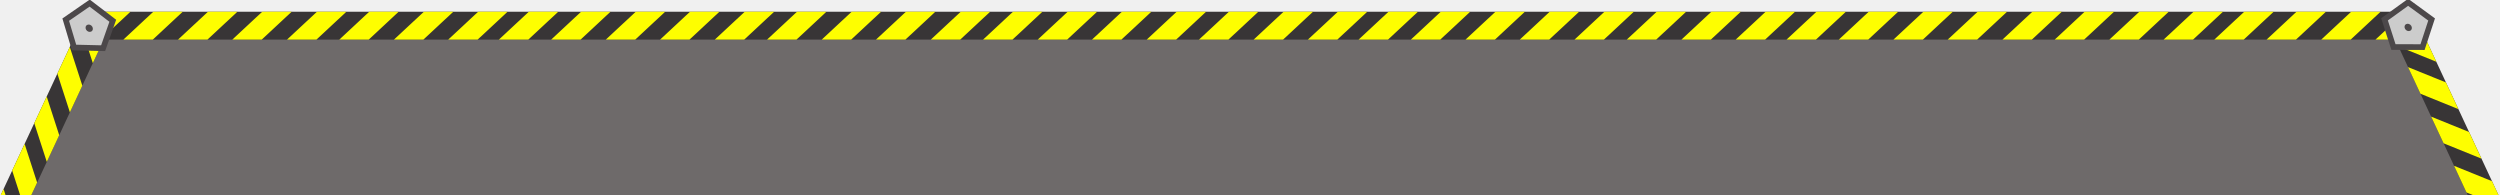
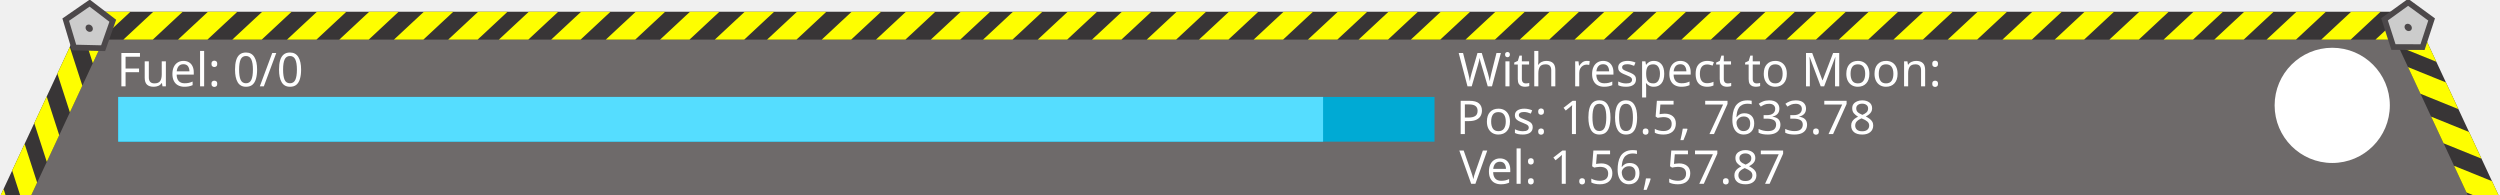
- <svg xmlns="http://www.w3.org/2000/svg" version="1.1" id="svg917" width="680.856" height="52.936" viewBox="0 0 680.856 52.936">
+ <svg xmlns="http://www.w3.org/2000/svg" viewBox="0 0 680.856 52.936" height="52.936" width="680.856" id="svg917" version="1.1">
  <defs id="defs921">
-     <clipPath id="clipPath297" clipPathUnits="userSpaceOnUse">
-       <rect transform="scale(-1)" y="42.725" x="-326.732" height="13.269" width="1090.528" id="rect299" style="display:inline;fill:#383536;fill-opacity:1;stroke:none;stroke-width:42.278;stop-color:#000000" />
+     <clipPath clipPathUnits="userSpaceOnUse" id="clipPath297">
+       <rect style="display:inline;fill:#383536;fill-opacity:1;stroke:none;stroke-width:42.278;stop-color:#000000" id="rect299" width="1090.528" height="13.269" x="-326.732" y="42.725" transform="scale(-1)" />
    </clipPath>
-     <clipPath id="clipPath1854" clipPathUnits="userSpaceOnUse">
-       <rect y="11.402" x="23.953" height="6.175" width="50.612" id="rect1856" style="display:inline;fill:#383536;fill-opacity:1;stroke:none;stroke-width:10.719;stop-color:#000000" />
+     <clipPath clipPathUnits="userSpaceOnUse" id="clipPath1854">
+       <rect style="display:inline;fill:#383536;fill-opacity:1;stroke:none;stroke-width:10.719;stop-color:#000000" id="rect1856" width="50.612" height="6.175" x="23.953" y="11.402" />
    </clipPath>
-     <clipPath id="clipPath1889" clipPathUnits="userSpaceOnUse">
-       <rect style="display:inline;fill:#383536;fill-opacity:1;stroke:none;stroke-width:10.719;stop-color:#000000" id="rect1891" width="43.908" height="6.137" x="12.661" y="11.439" />
+     <clipPath clipPathUnits="userSpaceOnUse" id="clipPath1889">
+       <rect y="11.439" x="12.661" height="6.137" width="43.908" id="rect1891" style="display:inline;fill:#383536;fill-opacity:1;stroke:none;stroke-width:10.719;stop-color:#000000" />
    </clipPath>
-     <filter height="1.001" y="-0" width="1" x="-9.8398341e-06" id="filter1976" style="color-interpolation-filters:sRGB">
-       <feGaussianBlur id="feGaussianBlur1978" stdDeviation="0.002" />
+     <filter style="color-interpolation-filters:sRGB" id="filter1976" x="-9.8398341e-06" width="1" y="-0" height="1.001">
+       <feGaussianBlur stdDeviation="0.002" id="feGaussianBlur1978" />
    </filter>
  </defs>
-   <g id="g925" transform="translate(50.78371,76.96948)">
-     <path transform="translate(-30.85557,-73.90362)" d="m 251.209,2.709 v 0.021 L 4.336,3.252 -24.389,68.289 H 251.209 261.232 665.277 L 636.553,3.252 261.232,2.723 v -0.014 l -4.01,0.008 z" style="display:inline;fill:none;stroke:#000000;stroke-width:1px;stroke-linecap:butt;stroke-linejoin:miter;stroke-opacity:1" id="path1893" />
-     <path transform="translate(-30.85557,-73.90362)" d="m 251.209,2.709 v 0.021 L 7.855,3.244 C 5.641,3.218 3.408,5.42 2.369,7.707 L -24.389,68.289 H 48.816 251.209 379.855 592.271 665.477 L 638.721,7.707 C 637.682,5.42 635.447,3.218 633.232,3.244 L 389.879,2.73 v -0.021 l -6.014,0.008 -4.01,-0.008 v 0.014 l -59.312,0.098 -59.311,-0.098 v -0.014 l -4.01,0.008 z" style="font-variation-settings:normal;display:inline;opacity:1;vector-effect:none;fill:#6e6a6a;fill-opacity:1;stroke:#cccccc;stroke-width:2.594;stroke-linecap:butt;stroke-linejoin:miter;stroke-miterlimit:4;stroke-dasharray:none;stroke-dashoffset:0;stroke-opacity:1;stop-color:#000000;stop-opacity:1" id="path1922" />
-     <g style="display:inline" id="g84" transform="matrix(-0.5720349,0,0,-0.5720349,164.6252,-98.21443)">
-       <rect style="display:inline;fill:#383536;fill-opacity:1;stroke:none;stroke-width:42.278;stop-color:#000000" id="rect72" width="1090.528" height="13.269" x="-326.732" y="42.725" transform="scale(-1)" />
-       <g clip-path="url(#clipPath297)" id="g295">
-         <g style="stroke-width:0.465" transform="matrix(-2.149148,0,0,-2.149148,379.5507,-18.22052)" clip-path="none" id="g82">
-           <path id="path74" style="fill:#fefe00;fill-opacity:1;stroke:none;stroke-width:6.743;stop-color:#000000" transform="matrix(1,0,-0.7319211,0.6813894,0,0)" d="m 47.597,15.696 h 6.518 v 10.118 H 47.597 Z" />
-           <path d="m 48.218,10.695 h 6.518 l -7.406,6.894 h -6.518 z" style="fill:#fefe00;fill-opacity:1;stroke:none;stroke-width:5.566;stop-color:#000000" id="path76" />
-           <path id="path78" style="fill:#fefe00;fill-opacity:1;stroke:none;stroke-width:5.566;stop-color:#000000" d="m 60.239,10.695 h 6.518 l -7.406,6.894 H 52.833 Z" />
-           <path d="m 24.53,10.695 h 6.518 l -7.406,6.894 h -6.518 z" style="fill:#fefe00;fill-opacity:1;stroke:none;stroke-width:5.566;stop-color:#000000" id="path80" />
+   <g transform="translate(50.78371,76.96948)" id="g925">
+     <path id="path1893" style="display:inline;fill:none;stroke:#000000;stroke-width:1px;stroke-linecap:butt;stroke-linejoin:miter;stroke-opacity:1" d="m 251.209,2.709 v 0.021 L 4.336,3.252 -24.389,68.289 H 251.209 261.232 665.277 L 636.553,3.252 261.232,2.723 v -0.014 l -4.01,0.008 z" transform="translate(-30.85557,-73.90362)" />
+     <path transform="translate(-30.85557,-73.90362)" id="path1922" style="font-variation-settings:normal;display:inline;opacity:1;vector-effect:none;fill:#6e6a6a;fill-opacity:1;stroke:#cccccc;stroke-width:2.594;stroke-linecap:butt;stroke-linejoin:miter;stroke-miterlimit:4;stroke-dasharray:none;stroke-dashoffset:0;stroke-opacity:1;stop-color:#000000;stop-opacity:1" d="m 251.209,2.709 v 0.021 L 7.855,3.244 C 5.641,3.218 3.408,5.42 2.369,7.707 L -24.389,68.289 H 48.816 251.209 379.855 592.271 665.477 L 638.721,7.707 C 637.682,5.42 635.447,3.218 633.232,3.244 L 389.879,2.73 v -0.021 l -6.014,0.008 -4.01,-0.008 v 0.014 l -59.312,0.098 -59.311,-0.098 v -0.014 l -4.01,0.008 z" />
+     <g transform="matrix(-0.5720349,0,0,-0.5720349,164.6252,-98.21443)" id="g84" style="display:inline">
+       <rect transform="scale(-1)" y="42.725" x="-326.732" height="13.269" width="1090.528" id="rect72" style="display:inline;fill:#383536;fill-opacity:1;stroke:none;stroke-width:42.278;stop-color:#000000" />
+       <g id="g295" clip-path="url(#clipPath297)">
+         <g id="g82" clip-path="none" transform="matrix(-2.149148,0,0,-2.149148,379.5507,-18.22052)" style="stroke-width:0.465">
+           <path d="m 47.597,15.696 h 6.518 v 10.118 H 47.597 Z" transform="matrix(1,0,-0.7319211,0.6813894,0,0)" style="fill:#fefe00;fill-opacity:1;stroke:none;stroke-width:6.743;stop-color:#000000" id="path74" />
+           <path id="path76" style="fill:#fefe00;fill-opacity:1;stroke:none;stroke-width:5.566;stop-color:#000000" d="m 48.218,10.695 h 6.518 l -7.406,6.894 h -6.518 z" />
+           <path d="m 60.239,10.695 h 6.518 l -7.406,6.894 H 52.833 Z" style="fill:#fefe00;fill-opacity:1;stroke:none;stroke-width:5.566;stop-color:#000000" id="path78" />
+           <path id="path80" style="fill:#fefe00;fill-opacity:1;stroke:none;stroke-width:5.566;stop-color:#000000" d="m 24.53,10.695 h 6.518 l -7.406,6.894 h -6.518 z" />
        </g>
-         <g id="g96" clip-path="none" transform="matrix(-2.149148,0,0,-2.149148,276.7525,-18.22052)" style="stroke-width:0.465">
-           <path d="m 47.597,15.696 h 6.518 v 10.118 H 47.597 Z" transform="matrix(1,0,-0.7319211,0.6813894,0,0)" style="fill:#fefe00;fill-opacity:1;stroke:none;stroke-width:6.743;stop-color:#000000" id="path88" />
-           <path id="path90" style="fill:#fefe00;fill-opacity:1;stroke:none;stroke-width:5.566;stop-color:#000000" d="m 48.218,10.695 h 6.518 l -7.406,6.894 h -6.518 z" />
-           <path d="m 60.239,10.695 h 6.518 l -7.406,6.894 H 52.833 Z" style="fill:#fefe00;fill-opacity:1;stroke:none;stroke-width:5.566;stop-color:#000000" id="path92" />
-           <path id="path94" style="fill:#fefe00;fill-opacity:1;stroke:none;stroke-width:5.566;stop-color:#000000" d="m 24.53,10.695 h 6.518 l -7.406,6.894 h -6.518 z" />
+         <g style="stroke-width:0.465" transform="matrix(-2.149148,0,0,-2.149148,276.7525,-18.22052)" clip-path="none" id="g96">
+           <path id="path88" style="fill:#fefe00;fill-opacity:1;stroke:none;stroke-width:6.743;stop-color:#000000" transform="matrix(1,0,-0.7319211,0.6813894,0,0)" d="m 47.597,15.696 h 6.518 v 10.118 H 47.597 Z" />
+           <path d="m 48.218,10.695 h 6.518 l -7.406,6.894 h -6.518 z" style="fill:#fefe00;fill-opacity:1;stroke:none;stroke-width:5.566;stop-color:#000000" id="path90" />
+           <path id="path92" style="fill:#fefe00;fill-opacity:1;stroke:none;stroke-width:5.566;stop-color:#000000" d="m 60.239,10.695 h 6.518 l -7.406,6.894 H 52.833 Z" />
+           <path d="m 24.53,10.695 h 6.518 l -7.406,6.894 h -6.518 z" style="fill:#fefe00;fill-opacity:1;stroke:none;stroke-width:5.566;stop-color:#000000" id="path94" />
        </g>
-         <g id="g106" clip-path="none" transform="matrix(-2.149148,0,0,-2.149148,175.8866,-18.22052)" style="stroke-width:0.465">
-           <path d="m 47.597,15.696 h 6.518 v 10.118 H 47.597 Z" transform="matrix(1,0,-0.7319211,0.6813894,0,0)" style="fill:#fefe00;fill-opacity:1;stroke:none;stroke-width:6.743;stop-color:#000000" id="path98" />
-           <path id="path100" style="fill:#fefe00;fill-opacity:1;stroke:none;stroke-width:5.566;stop-color:#000000" d="m 48.218,10.695 h 6.518 l -7.406,6.894 h -6.518 z" />
-           <path d="m 60.239,10.695 h 6.518 l -7.406,6.894 H 52.833 Z" style="fill:#fefe00;fill-opacity:1;stroke:none;stroke-width:5.566;stop-color:#000000" id="path102" />
-           <path id="path104" style="fill:#fefe00;fill-opacity:1;stroke:none;stroke-width:5.566;stop-color:#000000" d="m 24.53,10.695 h 6.518 l -7.406,6.894 h -6.518 z" />
+         <g style="stroke-width:0.465" transform="matrix(-2.149148,0,0,-2.149148,175.8866,-18.22052)" clip-path="none" id="g106">
+           <path id="path98" style="fill:#fefe00;fill-opacity:1;stroke:none;stroke-width:6.743;stop-color:#000000" transform="matrix(1,0,-0.7319211,0.6813894,0,0)" d="m 47.597,15.696 h 6.518 v 10.118 H 47.597 Z" />
+           <path d="m 48.218,10.695 h 6.518 l -7.406,6.894 h -6.518 z" style="fill:#fefe00;fill-opacity:1;stroke:none;stroke-width:5.566;stop-color:#000000" id="path100" />
+           <path id="path102" style="fill:#fefe00;fill-opacity:1;stroke:none;stroke-width:5.566;stop-color:#000000" d="m 60.239,10.695 h 6.518 l -7.406,6.894 H 52.833 Z" />
+           <path d="m 24.53,10.695 h 6.518 l -7.406,6.894 h -6.518 z" style="fill:#fefe00;fill-opacity:1;stroke:none;stroke-width:5.566;stop-color:#000000" id="path104" />
        </g>
-         <g style="stroke-width:0.465" transform="matrix(-2.149148,0,0,-2.149148,73.08839,-18.22052)" clip-path="none" id="g116">
-           <path id="path108" style="fill:#fefe00;fill-opacity:1;stroke:none;stroke-width:6.743;stop-color:#000000" transform="matrix(1,0,-0.7319211,0.6813894,0,0)" d="m 47.597,15.696 h 6.518 v 10.118 H 47.597 Z" />
-           <path d="m 48.218,10.695 h 6.518 l -7.406,6.894 h -6.518 z" style="fill:#fefe00;fill-opacity:1;stroke:none;stroke-width:5.566;stop-color:#000000" id="path110" />
-           <path id="path112" style="fill:#fefe00;fill-opacity:1;stroke:none;stroke-width:5.566;stop-color:#000000" d="m 60.239,10.695 h 6.518 l -7.406,6.894 H 52.833 Z" />
-           <path d="m 24.53,10.695 h 6.518 l -7.406,6.894 h -6.518 z" style="fill:#fefe00;fill-opacity:1;stroke:none;stroke-width:5.566;stop-color:#000000" id="path114" />
+         <g id="g116" clip-path="none" transform="matrix(-2.149148,0,0,-2.149148,73.08839,-18.22052)" style="stroke-width:0.465">
+           <path d="m 47.597,15.696 h 6.518 v 10.118 H 47.597 Z" transform="matrix(1,0,-0.7319211,0.6813894,0,0)" style="fill:#fefe00;fill-opacity:1;stroke:none;stroke-width:6.743;stop-color:#000000" id="path108" />
+           <path id="path110" style="fill:#fefe00;fill-opacity:1;stroke:none;stroke-width:5.566;stop-color:#000000" d="m 48.218,10.695 h 6.518 l -7.406,6.894 h -6.518 z" />
+           <path d="m 60.239,10.695 h 6.518 l -7.406,6.894 H 52.833 Z" style="fill:#fefe00;fill-opacity:1;stroke:none;stroke-width:5.566;stop-color:#000000" id="path112" />
+           <path id="path114" style="fill:#fefe00;fill-opacity:1;stroke:none;stroke-width:5.566;stop-color:#000000" d="m 24.53,10.695 h 6.518 l -7.406,6.894 h -6.518 z" />
        </g>
-         <g id="g126" clip-path="none" transform="matrix(-2.149148,0,0,-2.149148,-29.74732,-18.22052)" style="stroke-width:0.465">
-           <path d="m 47.597,15.696 h 6.518 v 10.118 H 47.597 Z" transform="matrix(1,0,-0.7319211,0.6813894,0,0)" style="fill:#fefe00;fill-opacity:1;stroke:none;stroke-width:6.743;stop-color:#000000" id="path118" />
-           <path id="path120" style="fill:#fefe00;fill-opacity:1;stroke:none;stroke-width:5.566;stop-color:#000000" d="m 48.218,10.695 h 6.518 l -7.406,6.894 h -6.518 z" />
-           <path d="m 60.239,10.695 h 6.518 l -7.406,6.894 H 52.833 Z" style="fill:#fefe00;fill-opacity:1;stroke:none;stroke-width:5.566;stop-color:#000000" id="path122" />
-           <path id="path124" style="fill:#fefe00;fill-opacity:1;stroke:none;stroke-width:5.566;stop-color:#000000" d="m 24.53,10.695 h 6.518 l -7.406,6.894 h -6.518 z" />
+         <g style="stroke-width:0.465" transform="matrix(-2.149148,0,0,-2.149148,-29.74732,-18.22052)" clip-path="none" id="g126">
+           <path id="path118" style="fill:#fefe00;fill-opacity:1;stroke:none;stroke-width:6.743;stop-color:#000000" transform="matrix(1,0,-0.7319211,0.6813894,0,0)" d="m 47.597,15.696 h 6.518 v 10.118 H 47.597 Z" />
+           <path d="m 48.218,10.695 h 6.518 l -7.406,6.894 h -6.518 z" style="fill:#fefe00;fill-opacity:1;stroke:none;stroke-width:5.566;stop-color:#000000" id="path120" />
+           <path id="path122" style="fill:#fefe00;fill-opacity:1;stroke:none;stroke-width:5.566;stop-color:#000000" d="m 60.239,10.695 h 6.518 l -7.406,6.894 H 52.833 Z" />
+           <path d="m 24.53,10.695 h 6.518 l -7.406,6.894 h -6.518 z" style="fill:#fefe00;fill-opacity:1;stroke:none;stroke-width:5.566;stop-color:#000000" id="path124" />
        </g>
-         <g style="stroke-width:0.465" transform="matrix(-2.149148,0,0,-2.149148,-132.5455,-18.22052)" clip-path="none" id="g136">
-           <path id="path128" style="fill:#fefe00;fill-opacity:1;stroke:none;stroke-width:6.743;stop-color:#000000" transform="matrix(1,0,-0.7319211,0.6813894,0,0)" d="m 47.597,15.696 h 6.518 v 10.118 H 47.597 Z" />
-           <path d="m 48.218,10.695 h 6.518 l -7.406,6.894 h -6.518 z" style="fill:#fefe00;fill-opacity:1;stroke:none;stroke-width:5.566;stop-color:#000000" id="path130" />
-           <path id="path132" style="fill:#fefe00;fill-opacity:1;stroke:none;stroke-width:5.566;stop-color:#000000" d="m 60.239,10.695 h 6.518 l -7.406,6.894 H 52.833 Z" />
-           <path d="m 24.53,10.695 h 6.518 l -7.406,6.894 h -6.518 z" style="fill:#fefe00;fill-opacity:1;stroke:none;stroke-width:5.566;stop-color:#000000" id="path134" />
+         <g id="g136" clip-path="none" transform="matrix(-2.149148,0,0,-2.149148,-132.5455,-18.22052)" style="stroke-width:0.465">
+           <path d="m 47.597,15.696 h 6.518 v 10.118 H 47.597 Z" transform="matrix(1,0,-0.7319211,0.6813894,0,0)" style="fill:#fefe00;fill-opacity:1;stroke:none;stroke-width:6.743;stop-color:#000000" id="path128" />
+           <path id="path130" style="fill:#fefe00;fill-opacity:1;stroke:none;stroke-width:5.566;stop-color:#000000" d="m 48.218,10.695 h 6.518 l -7.406,6.894 h -6.518 z" />
+           <path d="m 60.239,10.695 h 6.518 l -7.406,6.894 H 52.833 Z" style="fill:#fefe00;fill-opacity:1;stroke:none;stroke-width:5.566;stop-color:#000000" id="path132" />
+           <path id="path134" style="fill:#fefe00;fill-opacity:1;stroke:none;stroke-width:5.566;stop-color:#000000" d="m 24.53,10.695 h 6.518 l -7.406,6.894 h -6.518 z" />
        </g>
-         <g style="stroke-width:0.465" transform="matrix(-2.149148,0,0,-2.149148,-233.4114,-18.22052)" clip-path="none" id="g146">
-           <path id="path138" style="fill:#fefe00;fill-opacity:1;stroke:none;stroke-width:6.743;stop-color:#000000" transform="matrix(1,0,-0.7319211,0.6813894,0,0)" d="m 47.597,15.696 h 6.518 v 10.118 H 47.597 Z" />
-           <path d="m 48.218,10.695 h 6.518 l -7.406,6.894 h -6.518 z" style="fill:#fefe00;fill-opacity:1;stroke:none;stroke-width:5.566;stop-color:#000000" id="path140" />
-           <path id="path142" style="fill:#fefe00;fill-opacity:1;stroke:none;stroke-width:5.566;stop-color:#000000" d="m 60.239,10.695 h 6.518 l -7.406,6.894 H 52.833 Z" />
-           <path d="m 24.53,10.695 h 6.518 l -7.406,6.894 h -6.518 z" style="fill:#fefe00;fill-opacity:1;stroke:none;stroke-width:5.566;stop-color:#000000" id="path144" />
+         <g id="g146" clip-path="none" transform="matrix(-2.149148,0,0,-2.149148,-233.4114,-18.22052)" style="stroke-width:0.465">
+           <path d="m 47.597,15.696 h 6.518 v 10.118 H 47.597 Z" transform="matrix(1,0,-0.7319211,0.6813894,0,0)" style="fill:#fefe00;fill-opacity:1;stroke:none;stroke-width:6.743;stop-color:#000000" id="path138" />
+           <path id="path140" style="fill:#fefe00;fill-opacity:1;stroke:none;stroke-width:5.566;stop-color:#000000" d="m 48.218,10.695 h 6.518 l -7.406,6.894 h -6.518 z" />
+           <path d="m 60.239,10.695 h 6.518 l -7.406,6.894 H 52.833 Z" style="fill:#fefe00;fill-opacity:1;stroke:none;stroke-width:5.566;stop-color:#000000" id="path142" />
+           <path id="path144" style="fill:#fefe00;fill-opacity:1;stroke:none;stroke-width:5.566;stop-color:#000000" d="m 24.53,10.695 h 6.518 l -7.406,6.894 h -6.518 z" />
        </g>
-         <g id="g156" clip-path="none" transform="matrix(-2.149148,0,0,-2.149148,-336.2097,-18.22052)" style="stroke-width:0.465">
-           <path d="m 47.597,15.696 h 6.518 v 10.118 H 47.597 Z" transform="matrix(1,0,-0.7319211,0.6813894,0,0)" style="fill:#fefe00;fill-opacity:1;stroke:none;stroke-width:6.743;stop-color:#000000" id="path148" />
-           <path id="path150" style="fill:#fefe00;fill-opacity:1;stroke:none;stroke-width:5.566;stop-color:#000000" d="m 48.218,10.695 h 6.518 l -7.406,6.894 h -6.518 z" />
-           <path d="m 60.239,10.695 h 6.518 l -7.406,6.894 H 52.833 Z" style="fill:#fefe00;fill-opacity:1;stroke:none;stroke-width:5.566;stop-color:#000000" id="path152" />
-           <path id="path154" style="fill:#fefe00;fill-opacity:1;stroke:none;stroke-width:5.566;stop-color:#000000" d="m 24.53,10.695 h 6.518 l -7.406,6.894 h -6.518 z" />
+         <g style="stroke-width:0.465" transform="matrix(-2.149148,0,0,-2.149148,-336.2097,-18.22052)" clip-path="none" id="g156">
+           <path id="path148" style="fill:#fefe00;fill-opacity:1;stroke:none;stroke-width:6.743;stop-color:#000000" transform="matrix(1,0,-0.7319211,0.6813894,0,0)" d="m 47.597,15.696 h 6.518 v 10.118 H 47.597 Z" />
+           <path d="m 48.218,10.695 h 6.518 l -7.406,6.894 h -6.518 z" style="fill:#fefe00;fill-opacity:1;stroke:none;stroke-width:5.566;stop-color:#000000" id="path150" />
+           <path id="path152" style="fill:#fefe00;fill-opacity:1;stroke:none;stroke-width:5.566;stop-color:#000000" d="m 60.239,10.695 h 6.518 l -7.406,6.894 H 52.833 Z" />
+           <path d="m 24.53,10.695 h 6.518 l -7.406,6.894 h -6.518 z" style="fill:#fefe00;fill-opacity:1;stroke:none;stroke-width:5.566;stop-color:#000000" id="path154" />
        </g>
-         <g id="g166" clip-path="none" transform="matrix(-2.149148,0,0,-2.149148,-437.1505,-18.22052)" style="stroke-width:0.465">
-           <path d="m 47.597,15.696 h 6.518 v 10.118 H 47.597 Z" transform="matrix(1,0,-0.7319211,0.6813894,0,0)" style="fill:#fefe00;fill-opacity:1;stroke:none;stroke-width:6.743;stop-color:#000000" id="path158" />
-           <path id="path160" style="fill:#fefe00;fill-opacity:1;stroke:none;stroke-width:5.566;stop-color:#000000" d="m 48.218,10.695 h 6.518 l -7.406,6.894 h -6.518 z" />
-           <path d="m 60.239,10.695 h 6.518 l -7.406,6.894 H 52.833 Z" style="fill:#fefe00;fill-opacity:1;stroke:none;stroke-width:5.566;stop-color:#000000" id="path162" />
-           <path id="path164" style="fill:#fefe00;fill-opacity:1;stroke:none;stroke-width:5.566;stop-color:#000000" d="m 24.53,10.695 h 6.518 l -7.406,6.894 h -6.518 z" />
+         <g style="stroke-width:0.465" transform="matrix(-2.149148,0,0,-2.149148,-437.1505,-18.22052)" clip-path="none" id="g166">
+           <path id="path158" style="fill:#fefe00;fill-opacity:1;stroke:none;stroke-width:6.743;stop-color:#000000" transform="matrix(1,0,-0.7319211,0.6813894,0,0)" d="m 47.597,15.696 h 6.518 v 10.118 H 47.597 Z" />
+           <path d="m 48.218,10.695 h 6.518 l -7.406,6.894 h -6.518 z" style="fill:#fefe00;fill-opacity:1;stroke:none;stroke-width:5.566;stop-color:#000000" id="path160" />
+           <path id="path162" style="fill:#fefe00;fill-opacity:1;stroke:none;stroke-width:5.566;stop-color:#000000" d="m 60.239,10.695 h 6.518 l -7.406,6.894 H 52.833 Z" />
+           <path d="m 24.53,10.695 h 6.518 l -7.406,6.894 h -6.518 z" style="fill:#fefe00;fill-opacity:1;stroke:none;stroke-width:5.566;stop-color:#000000" id="path164" />
        </g>
-         <g style="stroke-width:0.465" transform="matrix(-2.149148,0,0,-2.149148,-539.9487,-18.22052)" clip-path="none" id="g176">
-           <path id="path168" style="fill:#fefe00;fill-opacity:1;stroke:none;stroke-width:6.743;stop-color:#000000" transform="matrix(1,0,-0.7319211,0.6813894,0,0)" d="m 47.597,15.696 h 6.518 v 10.118 H 47.597 Z" />
-           <path d="m 48.218,10.695 h 6.518 l -7.406,6.894 h -6.518 z" style="fill:#fefe00;fill-opacity:1;stroke:none;stroke-width:5.566;stop-color:#000000" id="path170" />
-           <path id="path172" style="fill:#fefe00;fill-opacity:1;stroke:none;stroke-width:5.566;stop-color:#000000" d="m 60.239,10.695 h 6.518 l -7.406,6.894 H 52.833 Z" />
-           <path d="m 24.53,10.695 h 6.518 l -7.406,6.894 h -6.518 z" style="fill:#fefe00;fill-opacity:1;stroke:none;stroke-width:5.566;stop-color:#000000" id="path174" />
+         <g id="g176" clip-path="none" transform="matrix(-2.149148,0,0,-2.149148,-539.9487,-18.22052)" style="stroke-width:0.465">
+           <path d="m 47.597,15.696 h 6.518 v 10.118 H 47.597 Z" transform="matrix(1,0,-0.7319211,0.6813894,0,0)" style="fill:#fefe00;fill-opacity:1;stroke:none;stroke-width:6.743;stop-color:#000000" id="path168" />
+           <path id="path170" style="fill:#fefe00;fill-opacity:1;stroke:none;stroke-width:5.566;stop-color:#000000" d="m 48.218,10.695 h 6.518 l -7.406,6.894 h -6.518 z" />
+           <path d="m 60.239,10.695 h 6.518 l -7.406,6.894 H 52.833 Z" style="fill:#fefe00;fill-opacity:1;stroke:none;stroke-width:5.566;stop-color:#000000" id="path172" />
+           <path id="path174" style="fill:#fefe00;fill-opacity:1;stroke:none;stroke-width:5.566;stop-color:#000000" d="m 24.53,10.695 h 6.518 l -7.406,6.894 h -6.518 z" />
        </g>
-         <g style="stroke-width:0.465" transform="matrix(-2.149148,0,0,-2.149148,-640.8146,-18.22052)" clip-path="none" id="g186">
-           <path id="path178" style="fill:#fefe00;fill-opacity:1;stroke:none;stroke-width:6.743;stop-color:#000000" transform="matrix(1,0,-0.7319211,0.6813894,0,0)" d="m 47.597,15.696 h 6.518 v 10.118 H 47.597 Z" />
-           <path d="m 48.218,10.695 h 6.518 l -7.406,6.894 h -6.518 z" style="fill:#fefe00;fill-opacity:1;stroke:none;stroke-width:5.566;stop-color:#000000" id="path180" />
-           <path id="path182" style="fill:#fefe00;fill-opacity:1;stroke:none;stroke-width:5.566;stop-color:#000000" d="m 60.239,10.695 h 6.518 l -7.406,6.894 H 52.833 Z" />
-           <path d="m 24.53,10.695 h 6.518 l -7.406,6.894 h -6.518 z" style="fill:#fefe00;fill-opacity:1;stroke:none;stroke-width:5.566;stop-color:#000000" id="path184" />
+         <g id="g186" clip-path="none" transform="matrix(-2.149148,0,0,-2.149148,-640.8146,-18.22052)" style="stroke-width:0.465">
+           <path d="m 47.597,15.696 h 6.518 v 10.118 H 47.597 Z" transform="matrix(1,0,-0.7319211,0.6813894,0,0)" style="fill:#fefe00;fill-opacity:1;stroke:none;stroke-width:6.743;stop-color:#000000" id="path178" />
+           <path id="path180" style="fill:#fefe00;fill-opacity:1;stroke:none;stroke-width:5.566;stop-color:#000000" d="m 48.218,10.695 h 6.518 l -7.406,6.894 h -6.518 z" />
+           <path d="m 60.239,10.695 h 6.518 l -7.406,6.894 H 52.833 Z" style="fill:#fefe00;fill-opacity:1;stroke:none;stroke-width:5.566;stop-color:#000000" id="path182" />
+           <path id="path184" style="fill:#fefe00;fill-opacity:1;stroke:none;stroke-width:5.566;stop-color:#000000" d="m 24.53,10.695 h 6.518 l -7.406,6.894 h -6.518 z" />
        </g>
      </g>
    </g>
-     <g style="display:inline" id="g1920">
-       <g style="display:inline" id="g54" transform="matrix(-0.2417524,0.5184397,-0.5184397,-0.2417524,25.34599,-120.2152)">
-         <rect style="display:inline;fill:#383536;fill-opacity:1;stroke:none;stroke-width:10.719;stop-color:#000000" id="rect944" width="94.364" height="13.19" x="-219.698" y="-49.099" transform="scale(-1)" />
-         <g id="g965" clip-path="url(#clipPath1889)" transform="matrix(-2.149148,0,0,-2.149148,246.9079,73.68205)" style="stroke-width:0.465">
-           <path d="m 47.597,15.696 h 6.518 v 10.118 H 47.597 Z" transform="matrix(1,0,-0.7319211,0.6813894,0,0)" style="fill:#fefe00;fill-opacity:1;stroke:none;stroke-width:6.743;stop-color:#000000" id="rect946" />
-           <path id="path949" style="fill:#fefe00;fill-opacity:1;stroke:none;stroke-width:5.566;stop-color:#000000" d="m 48.218,10.695 h 6.518 l -7.406,6.894 h -6.518 z" />
-           <path d="m 60.239,10.695 h 6.518 l -7.406,6.894 H 52.833 Z" style="fill:#fefe00;fill-opacity:1;stroke:none;stroke-width:5.566;stop-color:#000000" id="path951" />
-           <path id="path953" style="fill:#fefe00;fill-opacity:1;stroke:none;stroke-width:5.566;stop-color:#000000" d="m 24.53,10.695 h 6.518 l -7.406,6.894 h -6.518 z" />
-           <g id="g1867" clip-path="none" transform="translate(-46.79357,0.05278489)" style="stroke-width:0.465">
-             <path d="m 60.239,10.695 h 6.518 l -7.406,6.894 H 52.833 Z" style="fill:#fefe00;fill-opacity:1;stroke:none;stroke-width:5.566;stop-color:#000000" id="path1863" />
+     <g id="g1920" style="display:inline">
+       <g transform="matrix(-0.2417524,0.5184397,-0.5184397,-0.2417524,25.34599,-120.2152)" id="g54" style="display:inline">
+         <rect transform="scale(-1)" y="-49.099" x="-219.698" height="13.19" width="94.364" id="rect944" style="display:inline;fill:#383536;fill-opacity:1;stroke:none;stroke-width:10.719;stop-color:#000000" />
+         <g style="stroke-width:0.465" transform="matrix(-2.149148,0,0,-2.149148,246.9079,73.68205)" clip-path="url(#clipPath1889)" id="g965">
+           <path id="rect946" style="fill:#fefe00;fill-opacity:1;stroke:none;stroke-width:6.743;stop-color:#000000" transform="matrix(1,0,-0.7319211,0.6813894,0,0)" d="m 47.597,15.696 h 6.518 v 10.118 H 47.597 Z" />
+           <path d="m 48.218,10.695 h 6.518 l -7.406,6.894 h -6.518 z" style="fill:#fefe00;fill-opacity:1;stroke:none;stroke-width:5.566;stop-color:#000000" id="path949" />
+           <path id="path951" style="fill:#fefe00;fill-opacity:1;stroke:none;stroke-width:5.566;stop-color:#000000" d="m 60.239,10.695 h 6.518 l -7.406,6.894 H 52.833 Z" />
+           <path d="m 24.53,10.695 h 6.518 l -7.406,6.894 h -6.518 z" style="fill:#fefe00;fill-opacity:1;stroke:none;stroke-width:5.566;stop-color:#000000" id="path953" />
+           <g style="stroke-width:0.465" transform="translate(-46.79357,0.05278489)" clip-path="none" id="g1867">
+             <path id="path1863" style="fill:#fefe00;fill-opacity:1;stroke:none;stroke-width:5.566;stop-color:#000000" d="m 60.239,10.695 h 6.518 l -7.406,6.894 H 52.833 Z" />
          </g>
        </g>
      </g>
-       <g style="display:inline" transform="matrix(-0.2417524,-0.5184397,0.5184397,-0.2417524,631.1845,45.99522)" id="g70">
-         <rect transform="scale(-1)" y="-49.177" x="-195.429" height="13.272" width="108.773" id="rect58" style="display:inline;fill:#383536;fill-opacity:1;stroke:none;stroke-width:10.719;stop-color:#000000" />
-         <g style="stroke-width:0.465" transform="matrix(-2.149148,0,0,-2.149148,246.9079,73.68205)" clip-path="url(#clipPath1854)" id="g68">
-           <path id="path60" style="fill:#fefe00;fill-opacity:1;stroke:none;stroke-width:6.743;stop-color:#000000" transform="matrix(1,0,-0.7319211,0.6813894,0,0)" d="m 47.597,15.696 h 6.518 v 10.118 H 47.597 Z" />
-           <path d="m 48.218,10.695 h 6.518 l -7.406,6.894 h -6.518 z" style="fill:#fefe00;fill-opacity:1;stroke:none;stroke-width:5.566;stop-color:#000000" id="path62" />
-           <path id="path64" style="fill:#fefe00;fill-opacity:1;stroke:none;stroke-width:5.566;stop-color:#000000" d="m 60.239,10.695 h 6.518 l -7.406,6.894 H 52.833 Z" />
-           <path d="m 24.53,10.695 h 6.518 l -7.406,6.894 h -6.518 z" style="fill:#fefe00;fill-opacity:1;stroke:none;stroke-width:5.566;stop-color:#000000" id="path66" />
+       <g id="g70" transform="matrix(-0.2417524,-0.5184397,0.5184397,-0.2417524,631.1845,45.99522)" style="display:inline">
+         <rect style="display:inline;fill:#383536;fill-opacity:1;stroke:none;stroke-width:10.719;stop-color:#000000" id="rect58" width="108.773" height="13.272" x="-195.429" y="-49.177" transform="scale(-1)" />
+         <g id="g68" clip-path="url(#clipPath1854)" transform="matrix(-2.149148,0,0,-2.149148,246.9079,73.68205)" style="stroke-width:0.465">
+           <path d="m 47.597,15.696 h 6.518 v 10.118 H 47.597 Z" transform="matrix(1,0,-0.7319211,0.6813894,0,0)" style="fill:#fefe00;fill-opacity:1;stroke:none;stroke-width:6.743;stop-color:#000000" id="path60" />
+           <path id="path62" style="fill:#fefe00;fill-opacity:1;stroke:none;stroke-width:5.566;stop-color:#000000" d="m 48.218,10.695 h 6.518 l -7.406,6.894 h -6.518 z" />
+           <path d="m 60.239,10.695 h 6.518 l -7.406,6.894 H 52.833 Z" style="fill:#fefe00;fill-opacity:1;stroke:none;stroke-width:5.566;stop-color:#000000" id="path64" />
+           <path id="path66" style="fill:#fefe00;fill-opacity:1;stroke:none;stroke-width:5.566;stop-color:#000000" d="m 24.53,10.695 h 6.518 l -7.406,6.894 h -6.518 z" />
        </g>
      </g>
-       <g id="g1820" transform="rotate(39.66499,-26.04304,-70.92311)">
-         <path transform="rotate(-14.48606,-24.56405,-66.83482)" d="m -18.932,-66.18 -7.247,3.2 -5.283,-5.904 3.982,-6.849 7.744,1.671 z" id="path327" style="fill:#cccccc;fill-opacity:1;stroke:#4c484a;stroke-width:1.553;stroke-opacity:1;stop-color:#000000" />
-         <ellipse ry="0.93" rx="1.065" cy="-69.006" cx="-24.269" id="path329" style="fill:#4c484a;fill-opacity:1;stroke:none;stroke-width:1.554;stroke-opacity:1;stop-color:#000000" transform="matrix(0.9998773,0.01566584,0.01555311,0.999879,0,0)" />
+       <g transform="rotate(39.66499,-26.04304,-70.92311)" id="g1820">
+         <path style="fill:#cccccc;fill-opacity:1;stroke:#4c484a;stroke-width:1.553;stroke-opacity:1;stop-color:#000000" id="path327" d="m -18.932,-66.18 -7.247,3.2 -5.283,-5.904 3.982,-6.849 7.744,1.671 z" transform="rotate(-14.48606,-24.56405,-66.83482)" />
+         <ellipse transform="matrix(0.9998773,0.01566584,0.01555311,0.999879,0,0)" style="fill:#4c484a;fill-opacity:1;stroke:none;stroke-width:1.554;stroke-opacity:1;stop-color:#000000" id="path329" cx="-24.269" cy="-69.006" rx="1.065" ry="0.93" />
      </g>
-       <g transform="rotate(38.4863,290.0419,833.5159)" id="g1826">
-         <path style="fill:#cccccc;fill-opacity:1;stroke:#4c484a;stroke-width:1.553;stroke-opacity:1;stop-color:#000000" id="path1822" d="m -18.932,-66.18 -7.247,3.2 -5.283,-5.904 3.982,-6.849 7.744,1.671 z" transform="rotate(-14.48606,-24.56405,-66.83482)" />
-         <ellipse transform="matrix(0.9998773,0.01566584,0.01555311,0.999879,0,0)" style="fill:#4c484a;fill-opacity:1;stroke:none;stroke-width:1.554;stroke-opacity:1;stop-color:#000000" id="ellipse1824" cx="-24.269" cy="-69.006" rx="1.065" ry="0.93" />
+       <g id="g1826" transform="rotate(38.4863,290.0419,833.5159)">
+         <path transform="rotate(-14.48606,-24.56405,-66.83482)" d="m -18.932,-66.18 -7.247,3.2 -5.283,-5.904 3.982,-6.849 7.744,1.671 z" id="path1822" style="fill:#cccccc;fill-opacity:1;stroke:#4c484a;stroke-width:1.553;stroke-opacity:1;stop-color:#000000" />
+         <ellipse ry="0.93" rx="1.065" cy="-69.006" cx="-24.269" id="ellipse1824" style="fill:#4c484a;fill-opacity:1;stroke:none;stroke-width:1.554;stroke-opacity:1;stop-color:#000000" transform="matrix(0.9998773,0.01566584,0.01555311,0.999879,0,0)" />
      </g>
    </g>
-     <rect rx="7.318" ry="5.413" y="29.11" x="-31.491" height="81.808" width="637.934" id="rect56" style="fill:#6e6a6a;fill-opacity:1;stroke:#cccccc;stroke-width:2.594;stroke-opacity:1;stop-color:#000000" />
-     <g style="display:none" id="g1966">
-       <g id="g1953">
-         <rect y="-50.57" x="-18.592" height="12.178" width="487.476" id="rect301" style="fill:#00aad4;fill-opacity:1;stroke:none;stroke-width:1.553;stroke-opacity:1;filter:url(#filter1976);stop-color:#000000" />
-         <rect style="fill:#55ddff;fill-opacity:1;stroke:none;stroke-width:1.553;stroke-opacity:1;stop-color:#000000" id="rect303" width="410.515" height="12.178" x="-18.592" y="-50.57" />
-         <text id="text307" y="-53.464" x="-18.962" style="font-style:normal;font-weight:normal;font-size:12.689px;line-height:1.25;font-family:sans-serif;fill:#ffffff;fill-opacity:1;stroke:none;stroke-width:1" xml:space="preserve">
-           <tspan style="stroke-width:1" y="-53.464" x="-18.962" id="tspan305">Fuel: 0/0 </tspan>
+     <rect style="fill:#6e6a6a;fill-opacity:1;stroke:#cccccc;stroke-width:2.594;stroke-opacity:1;stop-color:#000000" id="rect56" width="637.934" height="81.808" x="-31.491" y="29.11" ry="5.413" rx="7.318" />
+     <g id="g1966" style="display:inline">
+       <g style="display:inline" id="g1953">
+         <rect transform="matrix(0.7353924,0,0,1,-4.919611,0)" style="fill:#00aad4;fill-opacity:1;stroke:none;stroke-width:1.811;stroke-opacity:1;filter:url(#filter1976);stop-color:#000000" id="rect301" width="487.476" height="12.178" x="-18.592" y="-50.57" />
+         <rect y="-50.57" x="-18.592" height="12.178" width="328.135" id="rect303" style="fill:#55ddff;fill-opacity:1;stroke:none;stroke-width:1.553;stroke-opacity:1;stop-color:#000000" />
+         <text xml:space="preserve" style="font-style:normal;font-weight:normal;font-size:12.689px;line-height:1.25;font-family:sans-serif;fill:#ffffff;fill-opacity:1;stroke:none;stroke-width:1" x="-18.962" y="-53.464" id="text307">
+           <tspan id="tspan305" x="-18.962" y="-53.464" style="stroke-width:1">Fuel: 0/0 </tspan>
        </text>
-         <text xml:space="preserve" style="font-style:normal;font-weight:normal;font-size:12.689px;line-height:1.25;font-family:sans-serif;fill:#ffffff;fill-opacity:1;stroke:none;stroke-width:1" x="472.067" y="-53.464" id="text311">
-           <tspan id="tspan313" x="472.067" y="-53.464" style="stroke-width:1">Pos: 100.5, 7633.78</tspan>
+         <text id="text311" y="-40.456" x="345.787" style="font-style:normal;font-weight:normal;font-size:12.689px;line-height:1.25;font-family:sans-serif;fill:#ffffff;fill-opacity:1;stroke:none;stroke-width:1" xml:space="preserve">
+           <tspan style="stroke-width:1" y="-40.456" x="345.787" id="tspan313">Pos: 100.5, 7633.78</tspan>
        </text>
-         <text id="text319" y="-42.082" x="472.067" style="font-style:normal;font-weight:normal;font-size:12.689px;line-height:1.25;font-family:sans-serif;fill:#ffffff;fill-opacity:1;stroke:none;stroke-width:1" xml:space="preserve">
-           <tspan style="stroke-width:1" y="-42.082" x="472.067" id="tspan317">Vel: 1.56, 57.87</tspan>
+         <text xml:space="preserve" style="font-style:normal;font-weight:normal;font-size:12.689px;line-height:1.25;font-family:sans-serif;fill:#ffffff;fill-opacity:1;stroke:none;stroke-width:1" x="346.651" y="-26.907" id="text319">
+           <tspan id="tspan317" x="346.651" y="-26.907" style="stroke-width:1">Vel: 1.56, 57.87</tspan>
        </text>
-         <text xml:space="preserve" style="font-style:normal;font-weight:normal;font-size:12.689px;line-height:1.25;font-family:sans-serif;fill:#ffffff;fill-opacity:1;stroke:none;stroke-width:1" x="472.067" y="-30.159" id="text323">
-           <tspan id="tspan321" x="472.067" y="-30.159" style="stroke-width:1">Rot: Clockwise</tspan>
+         <ellipse ry="15.689" rx="15.689" cy="-48.273" cx="584.382" id="path1544" style="fill:#ffffff;stroke-width:10;stop-color:#000000" />
+         <text xml:space="preserve" style="font-style:normal;font-weight:normal;font-size:12.689px;line-height:1.25;font-family:sans-serif;fill:#ffffff;fill-opacity:1;stroke:none;stroke-width:1" x="346.329" y="-53.464" id="text1548">
+           <tspan id="tspan1546" x="346.329" y="-53.464" style="stroke-width:1">With respect to Moon:</tspan>
        </text>
      </g>
    </g>
-     <rect style="display:none;fill:#6e6a6a;fill-opacity:1;stroke:#cccccc;stroke-width:2.594;stroke-opacity:1;stop-color:#000000" id="rect325" width="637.934" height="81.808" x="-29.323" y="-70.071" ry="0" rx="0" />
-     <rect rx="0" ry="0" y="-76.969" x="-50.784" height="52.936" width="680.856" id="rect1941" style="display:none;fill:#6e6a6a;fill-opacity:1;stroke:none;stroke-width:2.594;stroke-opacity:1;stop-color:#000000" />
+     <rect rx="0" ry="0" y="-70.071" x="-29.323" height="81.808" width="637.934" id="rect325" style="display:none;fill:#6e6a6a;fill-opacity:1;stroke:#cccccc;stroke-width:2.594;stroke-opacity:1;stop-color:#000000" />
+     <rect style="display:none;fill:#6e6a6a;fill-opacity:1;stroke:none;stroke-width:2.594;stroke-opacity:1;stop-color:#000000" id="rect1941" width="680.856" height="52.936" x="-50.784" y="-76.969" ry="0" rx="0" />
  </g>
</svg>
